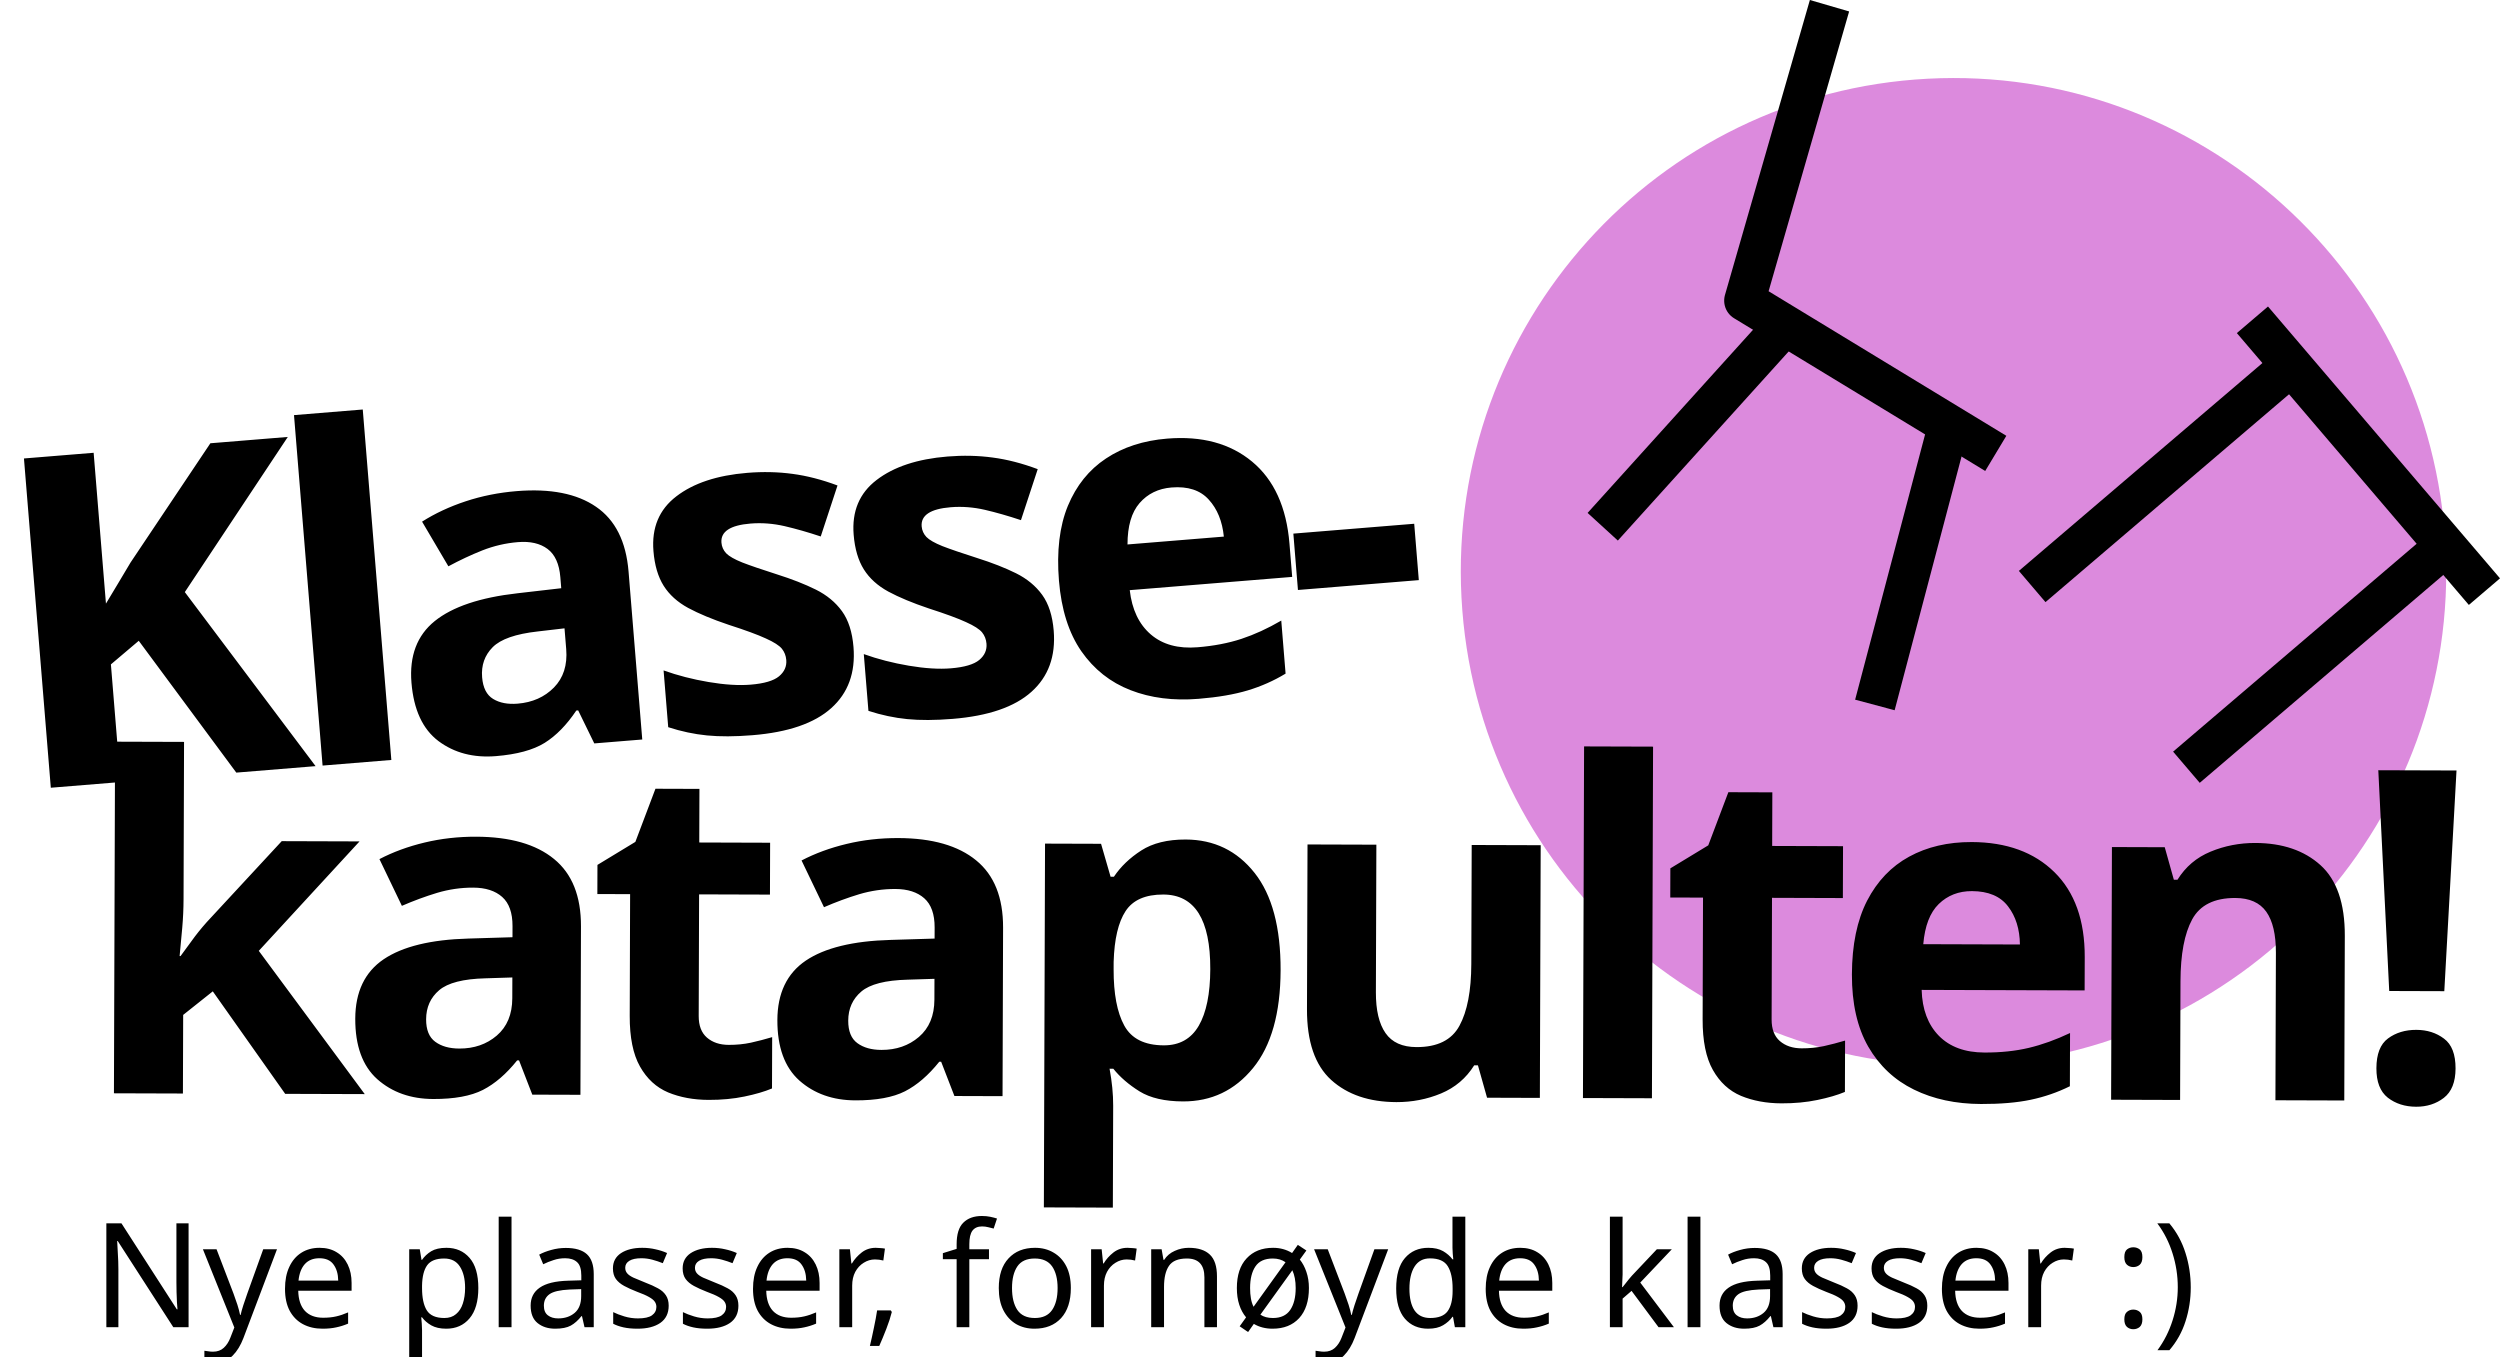
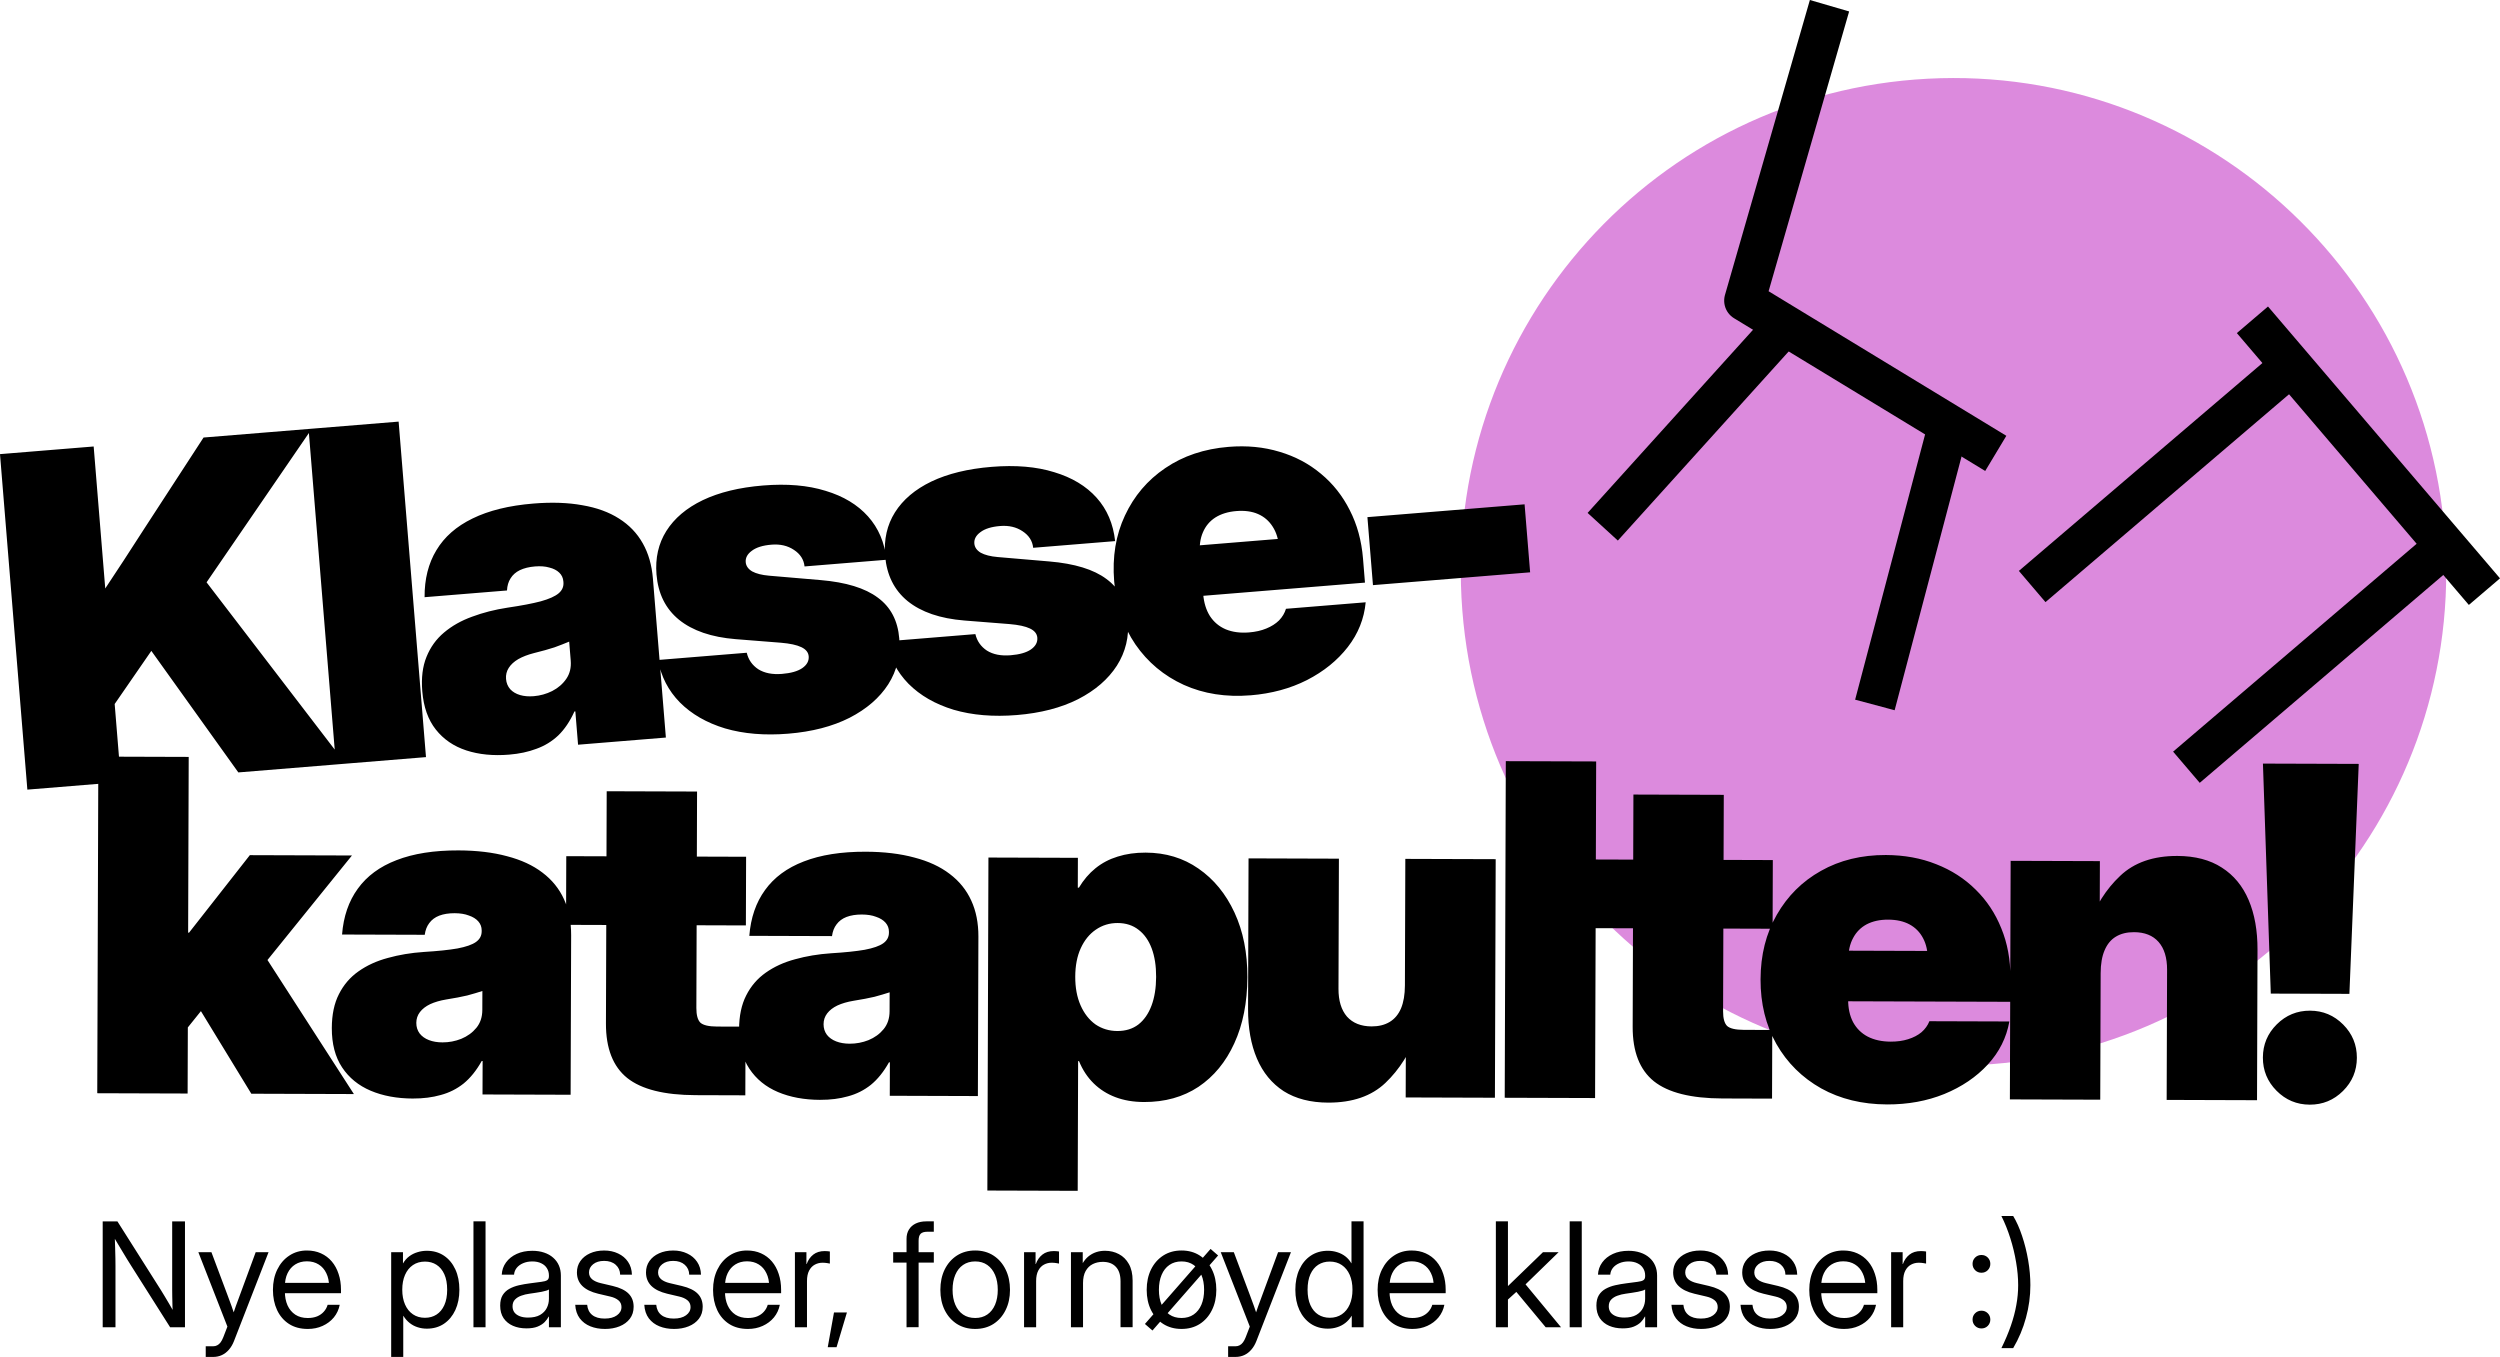
<svg xmlns="http://www.w3.org/2000/svg" width="292.173" height="158.585" viewBox="0 0 292.173 158.585" version="1.1" id="svg1">
  <defs id="defs1" />
  <g id="layer1" transform="translate(-2.5269097e-7,8.584861)">
    <ellipse style="fill:#dc8add;stroke:none;stroke-width:4.79;stroke-linecap:round;stroke-linejoin:round;stroke-miterlimit:0.5;stroke-dasharray:none" id="path16" cx="224.95" cy="70.096" rx="57.582" ry="57.709" transform="rotate(-2.995502)" />
-     <text xml:space="preserve" style="font-style:normal;font-variant:normal;font-weight:900;font-stretch:normal;font-size:54.072px;line-height:0.9;font-family:'Inter Variable';-inkscape-font-specification:'Inter Variable Heavy';text-align:start;text-decoration-color:#000000;letter-spacing:-3.397px;writing-mode:lr-tb;direction:ltr;text-anchor:start;white-space:pre;fill:#000000;stroke:none;stroke-width:9.58;stroke-linejoin:round;stroke-miterlimit:0.5" x="-5.728" y="83.681" id="text1" transform="rotate(-4.66241)">
-       <tspan x="-5.728" y="83.681" style="font-style:normal;font-variant:normal;font-weight:900;font-stretch:normal;line-height:0.9;font-family:'Inter Variable';-inkscape-font-specification:'Inter Variable Heavy';text-align:start;letter-spacing:-3.397px;text-anchor:start;stroke-width:9.58" id="tspan2">Klasse-</tspan>
-     </text>
-     <text xml:space="preserve" style="font-style:normal;font-variant:normal;font-weight:900;font-stretch:normal;font-size:54.072px;line-height:0.9;font-family:'Inter Variable';-inkscape-font-specification:'Inter Variable Heavy';text-align:start;text-decoration-color:#000000;letter-spacing:-3.397px;writing-mode:lr-tb;direction:ltr;text-anchor:start;white-space:pre;fill:#000000;stroke:none;stroke-width:9.58;stroke-linejoin:round;stroke-miterlimit:0.5" x="9.479" y="119.142" id="text4" transform="rotate(0.1846819)">
-       <tspan x="9.479" y="119.142" style="font-style:normal;font-variant:normal;font-weight:900;font-stretch:normal;line-height:0.9;font-family:'Inter Variable';-inkscape-font-specification:'Inter Variable Heavy';text-align:start;letter-spacing:-3.397px;text-anchor:start;stroke-width:9.58" id="tspan4">katapulten!</tspan>
-     </text>
+     <path d="M 4.489,78.057 V 64.724 Q 5.809,63.008 7.13,61.292 8.476,59.575 9.796,57.886 11.116,56.169 12.436,54.453 L 20.252,44.341 H 32.951 L 16.502,64.592 h -1.003 z m -8.106,5.624 V 44.341 H 7.367 v 8.449 11.327 5.201 14.363 z m 24.739,0 -9.478,-15.815 6.548,-8.238 15.498,24.053 z M 43.125,44.341 V 83.681 H 32.565 V 44.341 Z m 9.699,39.841 q -2.799,0 -4.937,-0.898 -2.139,-0.898 -3.353,-2.719 -1.215,-1.822 -1.215,-4.594 0,-2.35 0.818,-3.96 0.818,-1.637 2.271,-2.667 1.479,-1.056 3.432,-1.584 1.954,-0.554 4.198,-0.713 2.455,-0.158 3.934,-0.422 1.505,-0.29 2.165,-0.766 0.66,-0.475 0.66,-1.241 v -0.106 q 0,-0.607 -0.396,-1.056 -0.396,-0.449 -1.109,-0.686 -0.686,-0.264 -1.663,-0.264 -1.03,0 -1.795,0.29 -0.739,0.29 -1.162,0.871 -0.422,0.554 -0.528,1.373 h -9.663 q 0.238,-3.168 1.822,-5.36 1.584,-2.218 4.515,-3.353 2.957,-1.162 7.234,-1.162 3.221,0 5.677,0.66 2.482,0.634 4.145,1.901 1.69,1.267 2.535,3.115 0.845,1.822 0.845,4.198 V 83.681 H 60.957 V 79.773 h -0.106 q -0.924,1.663 -2.112,2.64 -1.188,0.95 -2.667,1.347 -1.452,0.422 -3.248,0.422 z m 3.432,-6.574 q 1.135,0 2.191,-0.422 1.083,-0.449 1.769,-1.294 0.686,-0.845 0.686,-2.086 v -2.218 q -0.396,0.132 -0.845,0.264 -0.422,0.132 -0.924,0.264 -0.502,0.106 -1.109,0.238 -0.607,0.106 -1.347,0.238 -1.083,0.185 -1.875,0.554 -0.766,0.37 -1.188,0.924 -0.422,0.554 -0.422,1.267 0,0.713 0.396,1.241 0.396,0.502 1.083,0.766 0.686,0.264 1.584,0.264 z m 29.29,6.785 q -4.145,0 -7.313,-1.215 -3.142,-1.241 -5.016,-3.459 -1.848,-2.218 -2.139,-5.148 h 10.403 q 0.185,1.241 1.188,2.033 1.03,0.766 2.719,0.766 1.558,0 2.403,-0.475 0.871,-0.502 0.871,-1.32 0,-0.686 -0.766,-1.135 -0.766,-0.449 -2.35,-0.713 l -5.228,-0.845 q -4.198,-0.686 -6.416,-2.799 -2.191,-2.112 -2.191,-5.492 0,-2.878 1.558,-4.964 1.584,-2.112 4.541,-3.248 2.983,-1.135 7.155,-1.135 4.224,0 7.234,1.215 3.036,1.188 4.7,3.38 1.663,2.191 1.743,5.228 h -9.61 q -0.026,-1.215 -1.083,-2.033 -1.03,-0.818 -2.561,-0.818 -1.531,0 -2.35,0.528 -0.818,0.502 -0.818,1.267 0,0.66 0.66,1.135 0.686,0.449 1.927,0.66 l 5.967,1.003 q 4.409,0.739 6.495,2.587 2.112,1.822 2.112,4.964 0,2.957 -1.716,5.228 -1.716,2.244 -4.832,3.538 -3.115,1.267 -7.287,1.267 z m 26.808,0 q -4.145,0 -7.313,-1.215 -3.142,-1.241 -5.016,-3.459 -1.848,-2.218 -2.139,-5.148 h 10.403 q 0.185,1.241 1.188,2.033 1.03,0.766 2.719,0.766 1.558,0 2.403,-0.475 0.871,-0.502 0.871,-1.32 0,-0.686 -0.766,-1.135 -0.766,-0.449 -2.35,-0.713 l -5.228,-0.845 q -4.198,-0.686 -6.416,-2.799 -2.191,-2.112 -2.191,-5.492 0,-2.878 1.558,-4.964 1.584,-2.112 4.541,-3.248 2.983,-1.135 7.155,-1.135 4.224,0 7.234,1.215 3.036,1.188 4.7,3.38 1.663,2.191 1.743,5.228 h -9.61 q -0.026,-1.215 -1.083,-2.033 -1.03,-0.818 -2.561,-0.818 -1.531,0 -2.35,0.528 -0.818,0.502 -0.818,1.267 0,0.66 0.66,1.135 0.686,0.449 1.927,0.66 l 5.967,1.003 q 4.409,0.739 6.495,2.587 2.112,1.822 2.112,4.964 0,2.957 -1.716,5.228 -1.716,2.244 -4.832,3.538 -3.115,1.267 -7.287,1.267 z m 27.415,-0.079 q -4.33,0 -7.683,-1.848 -3.353,-1.875 -5.254,-5.175 -1.875,-3.3 -1.875,-7.551 0,-4.277 1.875,-7.551 1.875,-3.3 5.148,-5.148 3.3,-1.875 7.577,-1.875 3.221,0 5.888,1.056 2.667,1.03 4.62,2.957 1.954,1.901 3.01,4.515 1.083,2.614 1.083,5.756 v 2.825 H 128.073 V 66.361 h 21.28 l -4.858,1.03 q 0,-1.479 -0.554,-2.508 -0.554,-1.056 -1.584,-1.611 -1.03,-0.554 -2.508,-0.554 -1.452,0 -2.508,0.554 -1.03,0.554 -1.584,1.611 -0.554,1.03 -0.554,2.508 v 4.673 q 0,1.531 0.581,2.64 0.607,1.109 1.716,1.69 1.135,0.581 2.693,0.581 1.135,0 2.033,-0.29 0.924,-0.29 1.558,-0.818 0.634,-0.554 0.924,-1.294 h 9.346 q -0.502,2.851 -2.508,5.043 -2.007,2.191 -5.069,3.459 -3.036,1.241 -6.706,1.241 z m 33.725,-19.643 v 7.974 h -18.429 v -7.974 z" id="text1" style="font-weight:900;font-size:54.072px;line-height:0.9;font-family:'Inter Variable';-inkscape-font-specification:'Inter Variable Heavy';letter-spacing:-3.397px;white-space:pre;stroke-width:9.58;stroke-linejoin:round;stroke-miterlimit:0.5" transform="rotate(-4.66241)" aria-label="Klasse-" />
+     <path d="m 21.202,112.806 v -12.462 h 1.215 l 7.076,-9.082 H 41.426 L 29.598,105.994 h -2.957 z m -9.452,6.337 V 79.803 h 10.561 v 39.34 z m 18.006,0 -6.653,-10.825 6.812,-7.393 11.828,18.218 z m 18.887,0.502 q -2.799,0 -4.937,-0.898 -2.139,-0.898 -3.353,-2.719 -1.215,-1.822 -1.215,-4.594 0,-2.35 0.818,-3.96 0.818,-1.637 2.271,-2.667 1.479,-1.056 3.432,-1.584 1.954,-0.554 4.198,-0.713 2.455,-0.158 3.934,-0.422 1.505,-0.29 2.165,-0.766 0.66,-0.475 0.66,-1.241 v -0.106 q 0,-0.607 -0.396,-1.056 -0.396,-0.449 -1.109,-0.686 -0.686,-0.264 -1.663,-0.264 -1.03,0 -1.795,0.29 -0.739,0.29 -1.162,0.871 -0.422,0.554 -0.528,1.373 h -9.663 q 0.238,-3.168 1.822,-5.36 1.584,-2.218 4.515,-3.353 2.957,-1.162 7.234,-1.162 3.221,0 5.677,0.66 2.482,0.634 4.145,1.901 1.69,1.267 2.535,3.115 0.845,1.822 0.845,4.198 v 18.64 H 56.775 v -3.908 h -0.106 q -0.924,1.663 -2.112,2.64 -1.188,0.95 -2.667,1.347 -1.452,0.422 -3.248,0.422 z m 3.432,-6.574 q 1.135,0 2.191,-0.422 1.083,-0.449 1.769,-1.294 0.686,-0.845 0.686,-2.086 v -2.218 q -0.396,0.132 -0.845,0.264 -0.422,0.132 -0.924,0.264 -0.502,0.106 -1.109,0.238 -0.607,0.106 -1.347,0.238 -1.083,0.185 -1.875,0.554 -0.766,0.37 -1.188,0.924 -0.422,0.554 -0.422,1.267 0,0.713 0.396,1.241 0.396,0.502 1.083,0.766 0.686,0.264 1.584,0.264 z M 87.491,91.262 V 99.288 H 66.474 V 91.262 Z M 71.174,83.658 h 10.561 v 25.294 q 0,1.241 0.475,1.716 0.502,0.449 1.954,0.449 0.713,0 1.795,0 1.109,0 1.531,0 v 8.026 q -0.713,0 -2.376,0 -1.637,0 -3.432,0 -5.492,0 -8,-1.98 -2.508,-2.007 -2.508,-6.363 z m 25.065,35.987 q -2.799,0 -4.937,-0.898 -2.139,-0.898 -3.353,-2.719 -1.215,-1.822 -1.215,-4.594 0,-2.35 0.818,-3.96 0.818,-1.637 2.271,-2.667 1.479,-1.056 3.432,-1.584 1.954,-0.554 4.198,-0.713 2.455,-0.158 3.934,-0.422 1.505,-0.29 2.165,-0.766 0.66,-0.475 0.66,-1.241 v -0.106 q 0,-0.607 -0.396,-1.056 -0.396,-0.449 -1.109,-0.686 -0.686,-0.264 -1.663,-0.264 -1.03,0 -1.795,0.29 -0.739,0.29 -1.162,0.871 -0.422,0.554 -0.528,1.373 H 87.896 q 0.238,-3.168 1.822,-5.36 1.584,-2.218 4.515,-3.353 2.957,-1.162 7.234,-1.162 3.221,0 5.677,0.66 2.482,0.634 4.145,1.901 1.69,1.267 2.535,3.115 0.845,1.822 0.845,4.198 v 18.64 h -10.297 v -3.908 h -0.106 q -0.924,1.663 -2.112,2.64 -1.188,0.95 -2.667,1.347 -1.452,0.422 -3.248,0.422 z m 3.432,-6.574 q 1.135,0 2.191,-0.422 1.083,-0.449 1.769,-1.294 0.686,-0.845 0.686,-2.086 v -2.218 q -0.396,0.132 -0.845,0.264 -0.422,0.132 -0.924,0.264 -0.502,0.106 -1.109,0.238 -0.607,0.106 -1.347,0.238 -1.083,0.185 -1.875,0.554 -0.766,0.37 -1.188,0.924 -0.422,0.554 -0.422,1.267 0,0.713 0.396,1.241 0.396,0.502 1.083,0.766 0.686,0.264 1.584,0.264 z m 16.141,17.109 V 91.262 h 10.455 v 3.485 h 0.132 q 0.818,-1.373 1.927,-2.271 1.135,-0.924 2.587,-1.373 1.479,-0.475 3.274,-0.475 3.512,0 6.178,1.848 2.693,1.848 4.224,5.122 1.531,3.274 1.531,7.551 0,4.436 -1.505,7.736 -1.479,3.274 -4.172,5.096 -2.693,1.795 -6.363,1.795 -1.848,0 -3.327,-0.554 -1.479,-0.554 -2.561,-1.611 -1.083,-1.056 -1.716,-2.587 h -0.106 v 15.155 z m 15.129,-18.693 q 1.452,0 2.455,-0.766 1.003,-0.792 1.531,-2.218 0.528,-1.426 0.528,-3.353 0,-1.927 -0.528,-3.327 -0.528,-1.399 -1.531,-2.165 -1.003,-0.792 -2.455,-0.792 -1.426,0 -2.561,0.792 -1.109,0.766 -1.743,2.165 -0.634,1.399 -0.634,3.327 0,1.927 0.634,3.353 0.634,1.426 1.743,2.218 1.135,0.766 2.561,0.766 z m 24.669,8.29 q -3.089,0 -5.201,-1.32 -2.086,-1.347 -3.142,-3.802 -1.056,-2.455 -1.056,-5.809 V 91.262 h 10.561 v 15.208 q 0,2.086 1.003,3.248 1.03,1.135 2.878,1.135 1.241,0 2.112,-0.528 0.871,-0.528 1.32,-1.584 0.449,-1.083 0.449,-2.693 V 91.262 h 10.561 v 27.881 h -10.429 v -7.683 h 1.373 q -1.294,3.644 -3.749,5.993 -2.429,2.323 -6.68,2.323 z M 186.801,79.803 V 119.142 H 176.24 V 79.803 Z m 20.682,11.459 V 99.288 H 186.467 V 91.262 Z M 191.167,83.658 H 201.728 v 25.294 q 0,1.241 0.475,1.716 0.502,0.449 1.954,0.449 0.713,0 1.795,0 1.109,0 1.531,0 v 8.026 q -0.713,0 -2.376,0 -1.637,0 -3.432,0 -5.492,0 -8,-1.98 -2.508,-2.007 -2.508,-6.363 z m 29.739,36.119 q -4.33,0 -7.683,-1.848 -3.353,-1.875 -5.254,-5.175 -1.875,-3.3 -1.875,-7.551 0,-4.277 1.875,-7.551 1.875,-3.3 5.148,-5.148 3.3,-1.875 7.577,-1.875 3.221,0 5.888,1.056 2.667,1.03 4.62,2.957 1.954,1.901 3.01,4.515 1.083,2.614 1.083,5.756 v 2.825 h -26.086 v -5.914 h 21.28 l -4.858,1.03 q 0,-1.479 -0.554,-2.508 -0.554,-1.056 -1.584,-1.611 -1.03,-0.554 -2.508,-0.554 -1.452,0 -2.508,0.554 -1.03,0.554 -1.584,1.611 -0.554,1.03 -0.554,2.508 v 4.673 q 0,1.531 0.581,2.64 0.607,1.109 1.716,1.69 1.135,0.581 2.693,0.581 1.135,0 2.033,-0.29 0.924,-0.29 1.558,-0.818 0.634,-0.554 0.924,-1.294 h 9.346 q -0.502,2.851 -2.508,5.043 -2.007,2.191 -5.069,3.459 -3.036,1.241 -6.706,1.241 z m 24.933,-15.419 v 14.785 H 235.278 V 91.262 h 10.429 v 7.683 h -1.373 q 1.294,-3.644 3.749,-5.967 2.455,-2.35 6.68,-2.35 3.115,0 5.201,1.347 2.086,1.32 3.142,3.776 1.056,2.455 1.056,5.809 v 17.584 h -10.561 v -15.208 q 0,-2.112 -1.003,-3.248 -1.003,-1.135 -2.878,-1.135 -1.241,0 -2.112,0.528 -0.871,0.528 -1.32,1.611 -0.449,1.056 -0.449,2.667 z m 19.89,2.323 -1.003,-26.878 h 11.195 l -1.003,26.878 z m 4.594,12.964 q -2.271,0 -3.881,-1.611 -1.611,-1.611 -1.611,-3.881 0,-2.271 1.611,-3.881 1.611,-1.611 3.881,-1.611 2.271,0 3.881,1.611 1.611,1.611 1.611,3.881 0,2.271 -1.611,3.881 -1.611,1.611 -3.881,1.611 z" id="text4" style="font-weight:900;font-size:54.072px;line-height:0.9;font-family:'Inter Variable';-inkscape-font-specification:'Inter Variable Heavy';letter-spacing:-3.397px;white-space:pre;stroke-width:9.58;stroke-linejoin:round;stroke-miterlimit:0.5" transform="rotate(0.1846819)" aria-label="katapulten!" />
    <g id="g12" transform="matrix(0.5350612,-0.02799925,0.02815477,0.5380331,11.64939,-207.3041)" style="stroke-width:1.179">
      <path style="fill:none;stroke:#000000;stroke-width:8.915;stroke-linecap:butt;stroke-linejoin:round;stroke-miterlimit:0.5;stroke-dasharray:none" d="m 357.353,389.184 -21.854,62.926 52.97,35.933" id="path8" />
      <path style="fill:none;stroke:#000000;stroke-width:8.915;stroke-linecap:butt;stroke-linejoin:round;stroke-miterlimit:0.5;stroke-dasharray:none" d="m 302.015,499.477 41.677,-41.318" id="path14" />
      <path style="fill:none;stroke:#000000;stroke-width:8.915;stroke-linecap:square;stroke-linejoin:round;stroke-miterlimit:0.5;stroke-dasharray:none" d="m 360.636,536.927 17.288,-53.651" id="path15" />
    </g>
    <g id="g13" transform="matrix(0.2757723,0.323125,-0.3225878,0.2753139,269.2151,-250.4372)" style="stroke-width:1.493">
      <path style="fill:none;stroke:#000000;stroke-width:11.285;stroke-linecap:butt;stroke-linejoin:round;stroke-miterlimit:0.5;stroke-dasharray:none" d="M 490.839,438.134 H 589.161" id="path10" />
      <path style="fill:none;stroke:#000000;stroke-width:11.285;stroke-linecap:butt;stroke-linejoin:round;stroke-miterlimit:0.5;stroke-dasharray:none" d="M 507.317,532.011 V 438.134" id="path11" />
      <path style="fill:none;stroke:#000000;stroke-width:11.285;stroke-linecap:butt;stroke-linejoin:round;stroke-miterlimit:0.5;stroke-dasharray:none" d="M 572.683,532.011 V 438.134" id="path12" />
    </g>
-     <text xml:space="preserve" style="font-style:normal;font-variant:normal;font-weight:normal;font-stretch:normal;font-size:17.007px;line-height:0.9;font-family:'Inter Variable';-inkscape-font-specification:'Inter Variable';text-align:start;text-decoration-color:#000000;letter-spacing:0px;writing-mode:lr-tb;direction:ltr;text-anchor:start;white-space:pre;fill:#000000;stroke:none;stroke-width:4.79;stroke-linecap:round;stroke-linejoin:round;stroke-miterlimit:0.5;stroke-dasharray:none" x="10.773" y="146.529" id="text16">
-       <tspan id="tspan16" x="10.773" y="146.529" style="stroke-width:4.79">Nye plasser, fornøyde klasser :)</tspan>
-     </text>
+     <path d="m 12.002,146.529 v -12.373 h 1.719 l 5.099,8.055 q 0.166,0.257 0.415,0.681 0.257,0.424 0.548,0.922 0.291,0.49 0.556,0.972 l -0.141,0.299 q -0.017,-0.44 -0.042,-1.03 -0.017,-0.59 -0.025,-1.121 -0.008,-0.531 -0.008,-0.789 v -7.989 h 1.495 v 12.373 h -1.736 l -4.534,-7.158 q -0.183,-0.291 -0.498,-0.797 -0.307,-0.507 -0.722,-1.196 -0.415,-0.689 -0.905,-1.511 l 0.174,-0.399 q 0.042,0.963 0.058,1.727 0.025,0.756 0.033,1.304 0.008,0.54 0.008,0.855 v 7.175 z m 12.041,3.471 v -1.246 h 0.864 q 0.274,0 0.482,-0.116 0.216,-0.108 0.39,-0.34 0.174,-0.233 0.316,-0.598 l 0.482,-1.246 -3.396,-8.694 h 1.528 l 1.893,5.049 q 0.241,0.631 0.465,1.262 0.224,0.631 0.432,1.262 h -0.374 q 0.208,-0.631 0.432,-1.262 0.233,-0.631 0.465,-1.262 l 1.86,-5.049 h 1.503 l -4.044,10.397 q -0.233,0.59 -0.59,0.996 -0.357,0.415 -0.822,0.631 -0.465,0.216 -1.021,0.216 -0.216,0 -0.432,0 -0.216,0 -0.432,0 z m 11.925,-3.272 q -1.287,0 -2.201,-0.59 -0.905,-0.59 -1.387,-1.619 -0.482,-1.038 -0.482,-2.358 0,-1.337 0.507,-2.375 0.507,-1.038 1.403,-1.628 0.897,-0.598 2.059,-0.598 0.913,0 1.644,0.332 0.739,0.332 1.262,0.947 0.523,0.615 0.797,1.462 0.282,0.839 0.282,1.86 v 0.39 H 32.646 v -1.212 h 6.419 l -0.606,0.424 q 0,-0.897 -0.324,-1.553 -0.316,-0.664 -0.897,-1.021 -0.581,-0.365 -1.37,-0.365 -0.781,0 -1.362,0.365 -0.573,0.357 -0.897,1.021 -0.316,0.656 -0.316,1.553 v 0.598 q 0,0.905 0.307,1.603 0.316,0.698 0.913,1.096 0.598,0.39 1.453,0.39 0.623,0 1.096,-0.191 0.473,-0.199 0.781,-0.548 0.316,-0.349 0.448,-0.805 h 1.412 q -0.166,0.839 -0.689,1.478 -0.523,0.631 -1.312,0.988 -0.781,0.357 -1.736,0.357 z m 9.749,3.272 v -12.24 h 1.378 v 1.295 h 0.017 q 0.282,-0.49 0.714,-0.814 0.432,-0.324 0.963,-0.482 0.531,-0.166 1.096,-0.166 1.146,0 2.001,0.573 0.855,0.573 1.329,1.603 0.473,1.021 0.473,2.375 0,1.345 -0.473,2.375 -0.473,1.021 -1.329,1.603 -0.855,0.573 -2.001,0.573 -0.565,0 -1.071,-0.166 -0.507,-0.158 -0.93,-0.49 -0.424,-0.332 -0.739,-0.839 h -0.017 v 4.8 z m 3.953,-4.576 q 0.764,0 1.345,-0.374 0.581,-0.374 0.913,-1.104 0.332,-0.731 0.332,-1.802 0,-1.08 -0.332,-1.81 -0.332,-0.731 -0.913,-1.104 -0.581,-0.374 -1.345,-0.374 -0.814,0 -1.412,0.407 -0.598,0.407 -0.922,1.146 -0.324,0.739 -0.324,1.736 0,0.988 0.324,1.727 0.324,0.739 0.922,1.146 0.598,0.407 1.412,0.407 z m 7.075,-11.269 v 12.373 h -1.412 v -12.373 z m 4.767,12.506 q -0.872,0 -1.561,-0.299 -0.689,-0.299 -1.096,-0.889 -0.399,-0.598 -0.399,-1.47 0,-0.756 0.291,-1.229 0.299,-0.473 0.789,-0.739 0.498,-0.274 1.121,-0.415 0.631,-0.141 1.287,-0.224 0.839,-0.116 1.32,-0.174 0.482,-0.058 0.681,-0.191 0.208,-0.133 0.208,-0.465 v -0.083 q 0,-0.482 -0.233,-0.847 -0.224,-0.374 -0.664,-0.581 -0.432,-0.216 -1.046,-0.216 -0.606,0 -1.08,0.208 -0.465,0.199 -0.747,0.548 -0.274,0.349 -0.307,0.789 h -1.437 q 0.042,-0.805 0.498,-1.428 0.457,-0.631 1.246,-0.996 0.789,-0.365 1.827,-0.365 0.764,0 1.378,0.208 0.623,0.208 1.055,0.59 0.44,0.382 0.673,0.913 0.233,0.531 0.233,1.179 v 6.045 h -1.395 v -1.246 h -0.033 q -0.158,0.316 -0.465,0.639 -0.307,0.316 -0.83,0.531 -0.515,0.208 -1.312,0.208 z m 0.199,-1.262 q 0.864,0 1.403,-0.307 0.54,-0.316 0.789,-0.814 0.249,-0.498 0.249,-1.071 v -1.096 q -0.083,0.075 -0.307,0.141 -0.216,0.066 -0.54,0.133 -0.316,0.058 -0.689,0.116 -0.365,0.058 -0.739,0.108 -0.507,0.066 -0.963,0.233 -0.448,0.158 -0.731,0.457 -0.282,0.291 -0.282,0.789 0,0.407 0.216,0.706 0.224,0.291 0.631,0.448 0.407,0.158 0.963,0.158 z m 8.985,1.329 q -0.938,0 -1.702,-0.307 -0.764,-0.307 -1.237,-0.93 -0.473,-0.631 -0.531,-1.586 h 1.395 q 0.075,0.781 0.598,1.196 0.523,0.415 1.445,0.415 0.913,0 1.437,-0.382 0.531,-0.382 0.531,-0.963 0,-0.498 -0.365,-0.797 -0.365,-0.299 -0.955,-0.432 l -1.412,-0.332 q -1.221,-0.291 -1.852,-0.913 -0.623,-0.623 -0.623,-1.578 0,-0.747 0.399,-1.32 0.407,-0.581 1.121,-0.905 0.722,-0.332 1.661,-0.332 0.913,0 1.636,0.349 0.731,0.34 1.154,0.972 0.432,0.631 0.457,1.503 h -1.378 q -0.008,-0.698 -0.515,-1.154 -0.507,-0.457 -1.354,-0.457 -0.805,0 -1.287,0.39 -0.482,0.39 -0.482,0.955 0,0.498 0.365,0.805 0.365,0.299 0.996,0.448 l 1.412,0.332 q 1.262,0.299 1.852,0.897 0.59,0.59 0.59,1.536 0,0.814 -0.44,1.395 -0.44,0.581 -1.204,0.889 -0.756,0.307 -1.711,0.307 z m 8.072,0 q -0.938,0 -1.702,-0.307 -0.764,-0.307 -1.237,-0.93 -0.473,-0.631 -0.531,-1.586 h 1.395 q 0.075,0.781 0.598,1.196 0.523,0.415 1.445,0.415 0.913,0 1.437,-0.382 0.531,-0.382 0.531,-0.963 0,-0.498 -0.365,-0.797 -0.365,-0.299 -0.955,-0.432 l -1.412,-0.332 q -1.221,-0.291 -1.852,-0.913 -0.623,-0.623 -0.623,-1.578 0,-0.747 0.399,-1.32 0.407,-0.581 1.121,-0.905 0.722,-0.332 1.661,-0.332 0.913,0 1.636,0.349 0.731,0.34 1.154,0.972 0.432,0.631 0.457,1.503 h -1.378 q -0.008,-0.698 -0.515,-1.154 -0.507,-0.457 -1.354,-0.457 -0.805,0 -1.287,0.39 -0.482,0.39 -0.482,0.955 0,0.498 0.365,0.805 0.365,0.299 0.996,0.448 l 1.412,0.332 q 1.262,0.299 1.852,0.897 0.59,0.59 0.59,1.536 0,0.814 -0.44,1.395 -0.44,0.581 -1.204,0.889 -0.756,0.307 -1.711,0.307 z m 8.636,0 q -1.287,0 -2.201,-0.59 -0.905,-0.59 -1.387,-1.619 -0.482,-1.038 -0.482,-2.358 0,-1.337 0.507,-2.375 0.507,-1.038 1.403,-1.628 0.897,-0.598 2.059,-0.598 0.913,0 1.644,0.332 0.739,0.332 1.262,0.947 0.523,0.615 0.797,1.462 0.282,0.839 0.282,1.86 v 0.39 h -7.208 v -1.212 h 6.419 l -0.606,0.424 q 0,-0.897 -0.324,-1.553 -0.316,-0.664 -0.897,-1.021 -0.581,-0.365 -1.37,-0.365 -0.781,0 -1.362,0.365 -0.573,0.357 -0.897,1.021 -0.316,0.656 -0.316,1.553 v 0.598 q 0,0.905 0.307,1.603 0.316,0.698 0.913,1.096 0.598,0.39 1.453,0.39 0.623,0 1.096,-0.191 0.473,-0.199 0.781,-0.548 0.316,-0.349 0.448,-0.805 h 1.412 q -0.166,0.839 -0.689,1.478 -0.523,0.631 -1.312,0.988 -0.781,0.357 -1.736,0.357 z m 5.497,-0.199 v -8.769 h 1.345 v 1.378 h 0.033 q 0.241,-0.681 0.764,-1.096 0.523,-0.415 1.345,-0.415 0.191,0 0.349,0.017 0.166,0.017 0.249,0.033 v 1.412 q -0.083,-0.025 -0.324,-0.058 -0.233,-0.042 -0.54,-0.042 -0.482,0 -0.897,0.224 -0.415,0.224 -0.664,0.698 -0.249,0.473 -0.249,1.221 v 5.398 z m 3.836,2.333 0.731,-4.061 h 1.511 l -1.212,4.061 z m 12.398,-11.103 v 1.212 h -4.75 v -1.212 z m -3.189,8.769 v -10.33 q 0,-0.631 0.282,-1.088 0.282,-0.457 0.797,-0.706 0.523,-0.249 1.229,-0.249 0.291,0 0.548,0 0.257,0 0.332,0 v 1.212 q -0.075,0 -0.34,0 -0.257,0 -0.407,0 -0.556,0 -0.797,0.241 -0.233,0.241 -0.233,0.805 v 10.114 z m 8.022,0.199 q -1.212,0 -2.134,-0.581 -0.913,-0.59 -1.428,-1.619 -0.507,-1.03 -0.507,-2.367 0,-1.345 0.507,-2.383 0.515,-1.038 1.428,-1.628 0.922,-0.59 2.134,-0.59 1.221,0 2.134,0.59 0.913,0.59 1.42,1.628 0.515,1.038 0.515,2.383 0,1.337 -0.515,2.367 -0.507,1.03 -1.42,1.619 -0.913,0.581 -2.134,0.581 z m 0,-1.279 q 0.83,0 1.42,-0.407 0.59,-0.407 0.905,-1.146 0.316,-0.747 0.316,-1.736 0,-1.005 -0.316,-1.744 -0.316,-0.747 -0.905,-1.163 -0.59,-0.415 -1.42,-0.415 -0.822,0 -1.42,0.415 -0.59,0.407 -0.905,1.154 -0.316,0.747 -0.316,1.752 0,0.996 0.316,1.736 0.316,0.739 0.905,1.146 0.59,0.407 1.42,0.407 z m 5.713,1.08 v -8.769 h 1.345 v 1.378 h 0.033 q 0.241,-0.681 0.764,-1.096 0.523,-0.415 1.345,-0.415 0.191,0 0.349,0.017 0.166,0.017 0.249,0.033 v 1.412 q -0.083,-0.025 -0.324,-0.058 -0.233,-0.042 -0.54,-0.042 -0.482,0 -0.897,0.224 -0.415,0.224 -0.664,0.698 -0.249,0.473 -0.249,1.221 v 5.398 z m 6.892,-5.132 v 5.132 h -1.412 v -8.769 h 1.378 v 2.126 h -0.399 q 0.432,-1.187 1.196,-1.736 0.772,-0.556 1.81,-0.556 0.889,0 1.619,0.39 0.731,0.382 1.163,1.154 0.44,0.772 0.44,1.943 v 5.447 h -1.412 v -5.348 q 0,-1.138 -0.548,-1.711 -0.54,-0.581 -1.528,-0.581 -0.639,0 -1.163,0.257 -0.523,0.257 -0.839,0.814 -0.307,0.548 -0.307,1.437 z m 11.509,5.331 q -1.212,0 -2.134,-0.581 -0.913,-0.59 -1.428,-1.619 -0.507,-1.03 -0.507,-2.367 0,-1.345 0.507,-2.383 0.515,-1.038 1.428,-1.628 0.922,-0.59 2.134,-0.59 1.221,0 2.134,0.59 0.913,0.59 1.42,1.628 0.515,1.038 0.515,2.383 0,1.337 -0.515,2.367 -0.507,1.03 -1.42,1.619 -0.913,0.581 -2.134,0.581 z m 0,-1.279 q 0.83,0 1.42,-0.407 0.59,-0.407 0.905,-1.146 0.316,-0.747 0.316,-1.736 0,-1.005 -0.316,-1.744 -0.316,-0.747 -0.905,-1.163 -0.59,-0.415 -1.42,-0.415 -0.822,0 -1.42,0.415 -0.59,0.407 -0.905,1.154 -0.316,0.747 -0.316,1.752 0,0.996 0.316,1.736 0.316,0.739 0.905,1.146 0.59,0.407 1.42,0.407 z m -3.396,1.462 -0.88,-0.764 7.673,-8.769 0.88,0.764 z m 8.844,3.089 v -1.246 h 0.864 q 0.274,0 0.482,-0.116 0.216,-0.108 0.39,-0.34 0.174,-0.233 0.316,-0.598 l 0.482,-1.246 -3.396,-8.694 h 1.528 l 1.893,5.049 q 0.241,0.631 0.465,1.262 0.224,0.631 0.432,1.262 h -0.374 q 0.208,-0.631 0.432,-1.262 0.233,-0.631 0.465,-1.262 l 1.86,-5.049 h 1.503 l -4.044,10.397 q -0.233,0.59 -0.59,0.996 -0.357,0.415 -0.822,0.631 -0.465,0.216 -1.021,0.216 -0.216,0 -0.432,0 -0.216,0 -0.432,0 z m 11.659,-3.305 q -1.138,0 -2.001,-0.573 -0.855,-0.581 -1.329,-1.603 -0.473,-1.03 -0.473,-2.375 0,-1.354 0.473,-2.375 0.473,-1.03 1.329,-1.603 0.864,-0.573 2.001,-0.573 0.573,0 1.088,0.166 0.523,0.158 0.947,0.482 0.424,0.324 0.706,0.814 h 0.017 v -4.899 h 1.412 v 12.373 H 157.979 v -1.329 h -0.017 q -0.316,0.507 -0.747,0.839 -0.432,0.332 -0.947,0.49 -0.507,0.166 -1.08,0.166 z m 0.216,-1.271 q 0.814,0 1.412,-0.407 0.598,-0.407 0.922,-1.146 0.324,-0.739 0.324,-1.727 0,-0.996 -0.324,-1.736 -0.324,-0.739 -0.922,-1.146 -0.598,-0.407 -1.412,-0.407 -0.756,0 -1.345,0.374 -0.581,0.374 -0.913,1.104 -0.332,0.731 -0.332,1.81 0,1.071 0.332,1.802 0.332,0.731 0.913,1.104 0.59,0.374 1.345,0.374 z m 9.666,1.304 q -1.287,0 -2.201,-0.59 -0.905,-0.59 -1.387,-1.619 -0.482,-1.038 -0.482,-2.358 0,-1.337 0.507,-2.375 0.507,-1.038 1.403,-1.628 0.897,-0.598 2.059,-0.598 0.913,0 1.644,0.332 0.739,0.332 1.262,0.947 0.523,0.615 0.797,1.462 0.282,0.839 0.282,1.86 v 0.39 h -7.208 v -1.212 h 6.419 l -0.606,0.424 q 0,-0.897 -0.324,-1.553 -0.316,-0.664 -0.897,-1.021 -0.581,-0.365 -1.37,-0.365 -0.781,0 -1.362,0.365 -0.573,0.357 -0.897,1.021 -0.316,0.656 -0.316,1.553 v 0.598 q 0,0.905 0.307,1.603 0.316,0.698 0.913,1.096 0.598,0.39 1.453,0.39 0.623,0 1.096,-0.191 0.473,-0.199 0.781,-0.548 0.316,-0.349 0.448,-0.805 h 1.412 q -0.166,0.839 -0.689,1.478 -0.523,0.631 -1.312,0.988 -0.781,0.357 -1.736,0.357 z m 11.069,-3.355 v -1.669 h 0.108 l 4.077,-3.944 h 1.827 l -4.268,4.152 h -0.133 z m -1.32,3.156 v -12.373 h 1.412 v 12.373 z m 5.821,0 -3.571,-4.301 0.996,-0.98 4.368,5.281 z m 4.218,-12.373 v 12.373 h -1.412 v -12.373 z m 4.767,12.506 q -0.872,0 -1.561,-0.299 -0.689,-0.299 -1.096,-0.889 -0.399,-0.598 -0.399,-1.47 0,-0.756 0.291,-1.229 0.299,-0.473 0.789,-0.739 0.498,-0.274 1.121,-0.415 0.631,-0.141 1.287,-0.224 0.839,-0.116 1.32,-0.174 0.482,-0.058 0.681,-0.191 0.208,-0.133 0.208,-0.465 v -0.083 q 0,-0.482 -0.233,-0.847 -0.224,-0.374 -0.664,-0.581 -0.432,-0.216 -1.046,-0.216 -0.606,0 -1.08,0.208 -0.465,0.199 -0.747,0.548 -0.274,0.349 -0.307,0.789 h -1.437 q 0.042,-0.805 0.498,-1.428 0.457,-0.631 1.246,-0.996 0.789,-0.365 1.827,-0.365 0.764,0 1.378,0.208 0.623,0.208 1.055,0.59 0.44,0.382 0.673,0.913 0.233,0.531 0.233,1.179 v 6.045 h -1.395 v -1.246 h -0.033 q -0.158,0.316 -0.465,0.639 -0.307,0.316 -0.83,0.531 -0.515,0.208 -1.312,0.208 z m 0.199,-1.262 q 0.864,0 1.403,-0.307 0.54,-0.316 0.789,-0.814 0.249,-0.498 0.249,-1.071 v -1.096 q -0.083,0.075 -0.307,0.141 -0.216,0.066 -0.54,0.133 -0.316,0.058 -0.689,0.116 -0.365,0.058 -0.739,0.108 -0.507,0.066 -0.963,0.233 -0.448,0.158 -0.731,0.457 -0.282,0.291 -0.282,0.789 0,0.407 0.216,0.706 0.224,0.291 0.631,0.448 0.407,0.158 0.963,0.158 z m 8.985,1.329 q -0.938,0 -1.702,-0.307 -0.764,-0.307 -1.237,-0.93 -0.473,-0.631 -0.531,-1.586 h 1.395 q 0.075,0.781 0.598,1.196 0.523,0.415 1.445,0.415 0.913,0 1.437,-0.382 0.531,-0.382 0.531,-0.963 0,-0.498 -0.365,-0.797 -0.365,-0.299 -0.955,-0.432 l -1.412,-0.332 q -1.221,-0.291 -1.852,-0.913 -0.623,-0.623 -0.623,-1.578 0,-0.747 0.399,-1.32 0.407,-0.581 1.121,-0.905 0.722,-0.332 1.661,-0.332 0.913,0 1.636,0.349 0.731,0.34 1.154,0.972 0.432,0.631 0.457,1.503 h -1.378 q -0.008,-0.698 -0.515,-1.154 -0.507,-0.457 -1.354,-0.457 -0.805,0 -1.287,0.39 -0.482,0.39 -0.482,0.955 0,0.498 0.365,0.805 0.365,0.299 0.996,0.448 l 1.412,0.332 q 1.262,0.299 1.852,0.897 0.59,0.59 0.59,1.536 0,0.814 -0.44,1.395 -0.44,0.581 -1.204,0.889 -0.756,0.307 -1.711,0.307 z m 8.072,0 q -0.938,0 -1.702,-0.307 -0.764,-0.307 -1.237,-0.93 -0.473,-0.631 -0.531,-1.586 h 1.395 q 0.075,0.781 0.598,1.196 0.523,0.415 1.445,0.415 0.913,0 1.437,-0.382 0.531,-0.382 0.531,-0.963 0,-0.498 -0.365,-0.797 -0.365,-0.299 -0.955,-0.432 l -1.412,-0.332 q -1.221,-0.291 -1.852,-0.913 -0.623,-0.623 -0.623,-1.578 0,-0.747 0.399,-1.32 0.407,-0.581 1.121,-0.905 0.722,-0.332 1.661,-0.332 0.913,0 1.636,0.349 0.731,0.34 1.154,0.972 0.432,0.631 0.457,1.503 h -1.378 q -0.008,-0.698 -0.515,-1.154 -0.507,-0.457 -1.354,-0.457 -0.805,0 -1.287,0.39 -0.482,0.39 -0.482,0.955 0,0.498 0.365,0.805 0.365,0.299 0.996,0.448 l 1.412,0.332 q 1.262,0.299 1.852,0.897 0.59,0.59 0.59,1.536 0,0.814 -0.44,1.395 -0.44,0.581 -1.204,0.889 -0.756,0.307 -1.711,0.307 z m 8.636,0 q -1.287,0 -2.201,-0.59 -0.905,-0.59 -1.387,-1.619 -0.482,-1.038 -0.482,-2.358 0,-1.337 0.507,-2.375 0.507,-1.038 1.403,-1.628 0.897,-0.598 2.059,-0.598 0.913,0 1.644,0.332 0.739,0.332 1.262,0.947 0.523,0.615 0.797,1.462 0.282,0.839 0.282,1.86 v 0.39 h -7.208 v -1.212 h 6.419 l -0.606,0.424 q 0,-0.897 -0.324,-1.553 -0.316,-0.664 -0.897,-1.021 -0.581,-0.365 -1.37,-0.365 -0.781,0 -1.362,0.365 -0.573,0.357 -0.897,1.021 -0.316,0.656 -0.316,1.553 v 0.598 q 0,0.905 0.307,1.603 0.316,0.698 0.913,1.096 0.598,0.39 1.453,0.39 0.623,0 1.096,-0.191 0.473,-0.199 0.781,-0.548 0.316,-0.349 0.448,-0.805 h 1.412 q -0.166,0.839 -0.689,1.478 -0.523,0.631 -1.312,0.988 -0.781,0.357 -1.736,0.357 z m 5.497,-0.199 v -8.769 h 1.345 v 1.378 h 0.033 q 0.241,-0.681 0.764,-1.096 0.523,-0.415 1.345,-0.415 0.191,0 0.349,0.017 0.166,0.017 0.249,0.033 v 1.412 q -0.083,-0.025 -0.324,-0.058 -0.233,-0.042 -0.54,-0.042 -0.482,0 -0.897,0.224 -0.415,0.224 -0.664,0.698 -0.249,0.473 -0.249,1.221 v 5.398 z m 10.554,0.141 q -0.432,0 -0.739,-0.299 -0.299,-0.307 -0.299,-0.739 0,-0.44 0.299,-0.739 0.307,-0.299 0.739,-0.299 0.44,0 0.739,0.299 0.299,0.299 0.299,0.739 0,0.432 -0.299,0.739 -0.299,0.299 -0.739,0.299 z m 0,-6.51 q -0.432,0 -0.739,-0.299 -0.299,-0.307 -0.299,-0.739 0,-0.44 0.299,-0.739 0.307,-0.299 0.739,-0.299 0.44,0 0.739,0.299 0.299,0.299 0.299,0.739 0,0.432 -0.299,0.739 -0.299,0.299 -0.739,0.299 z m 2.333,8.811 q 0.673,-1.37 1.104,-2.616 0.432,-1.246 0.639,-2.416 0.216,-1.171 0.216,-2.325 0,-1.279 -0.241,-2.682 -0.233,-1.412 -0.673,-2.798 -0.44,-1.395 -1.046,-2.607 h 1.378 q 0.59,0.972 1.038,2.325 0.457,1.354 0.714,2.857 0.257,1.495 0.257,2.906 0,1.927 -0.515,3.803 -0.507,1.877 -1.495,3.554 z" id="text16" style="font-size:17.007px;line-height:0.9;font-family:'Inter Variable';-inkscape-font-specification:'Inter Variable';letter-spacing:0px;white-space:pre;stroke-width:4.79;stroke-linecap:round;stroke-linejoin:round;stroke-miterlimit:0.5" aria-label="Nye plasser, fornøyde klasser :)" />
  </g>
</svg>
